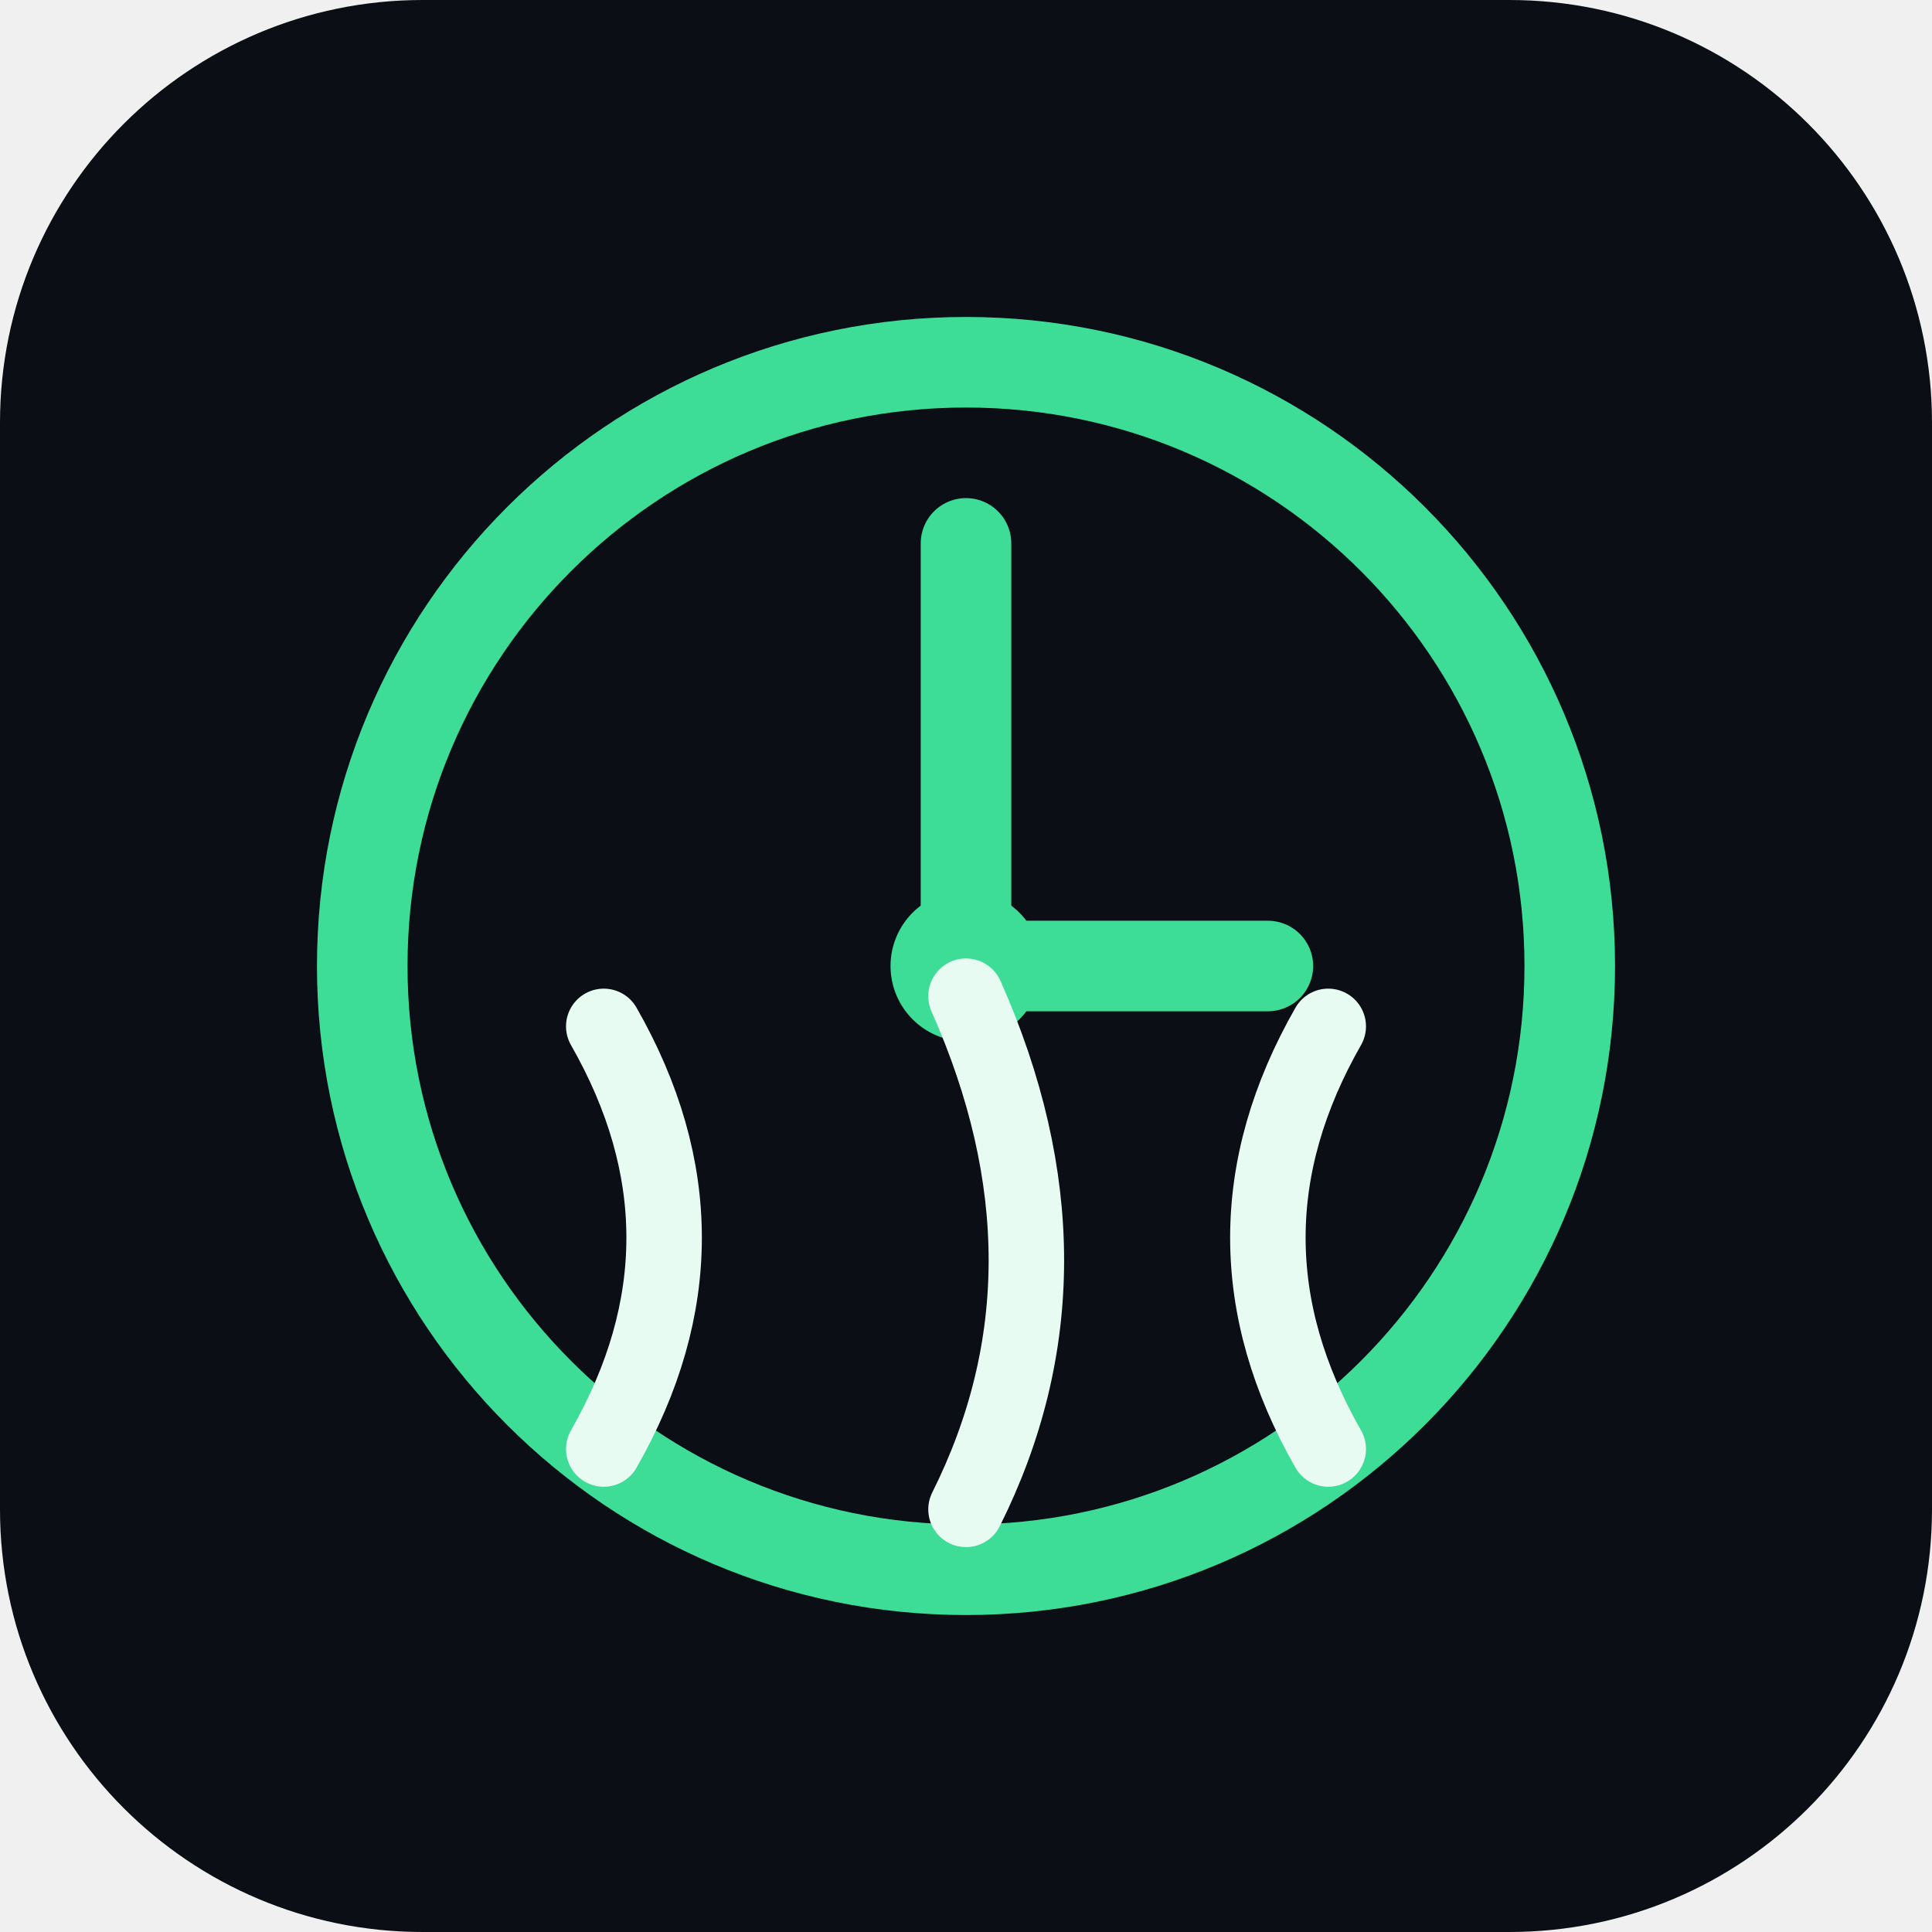
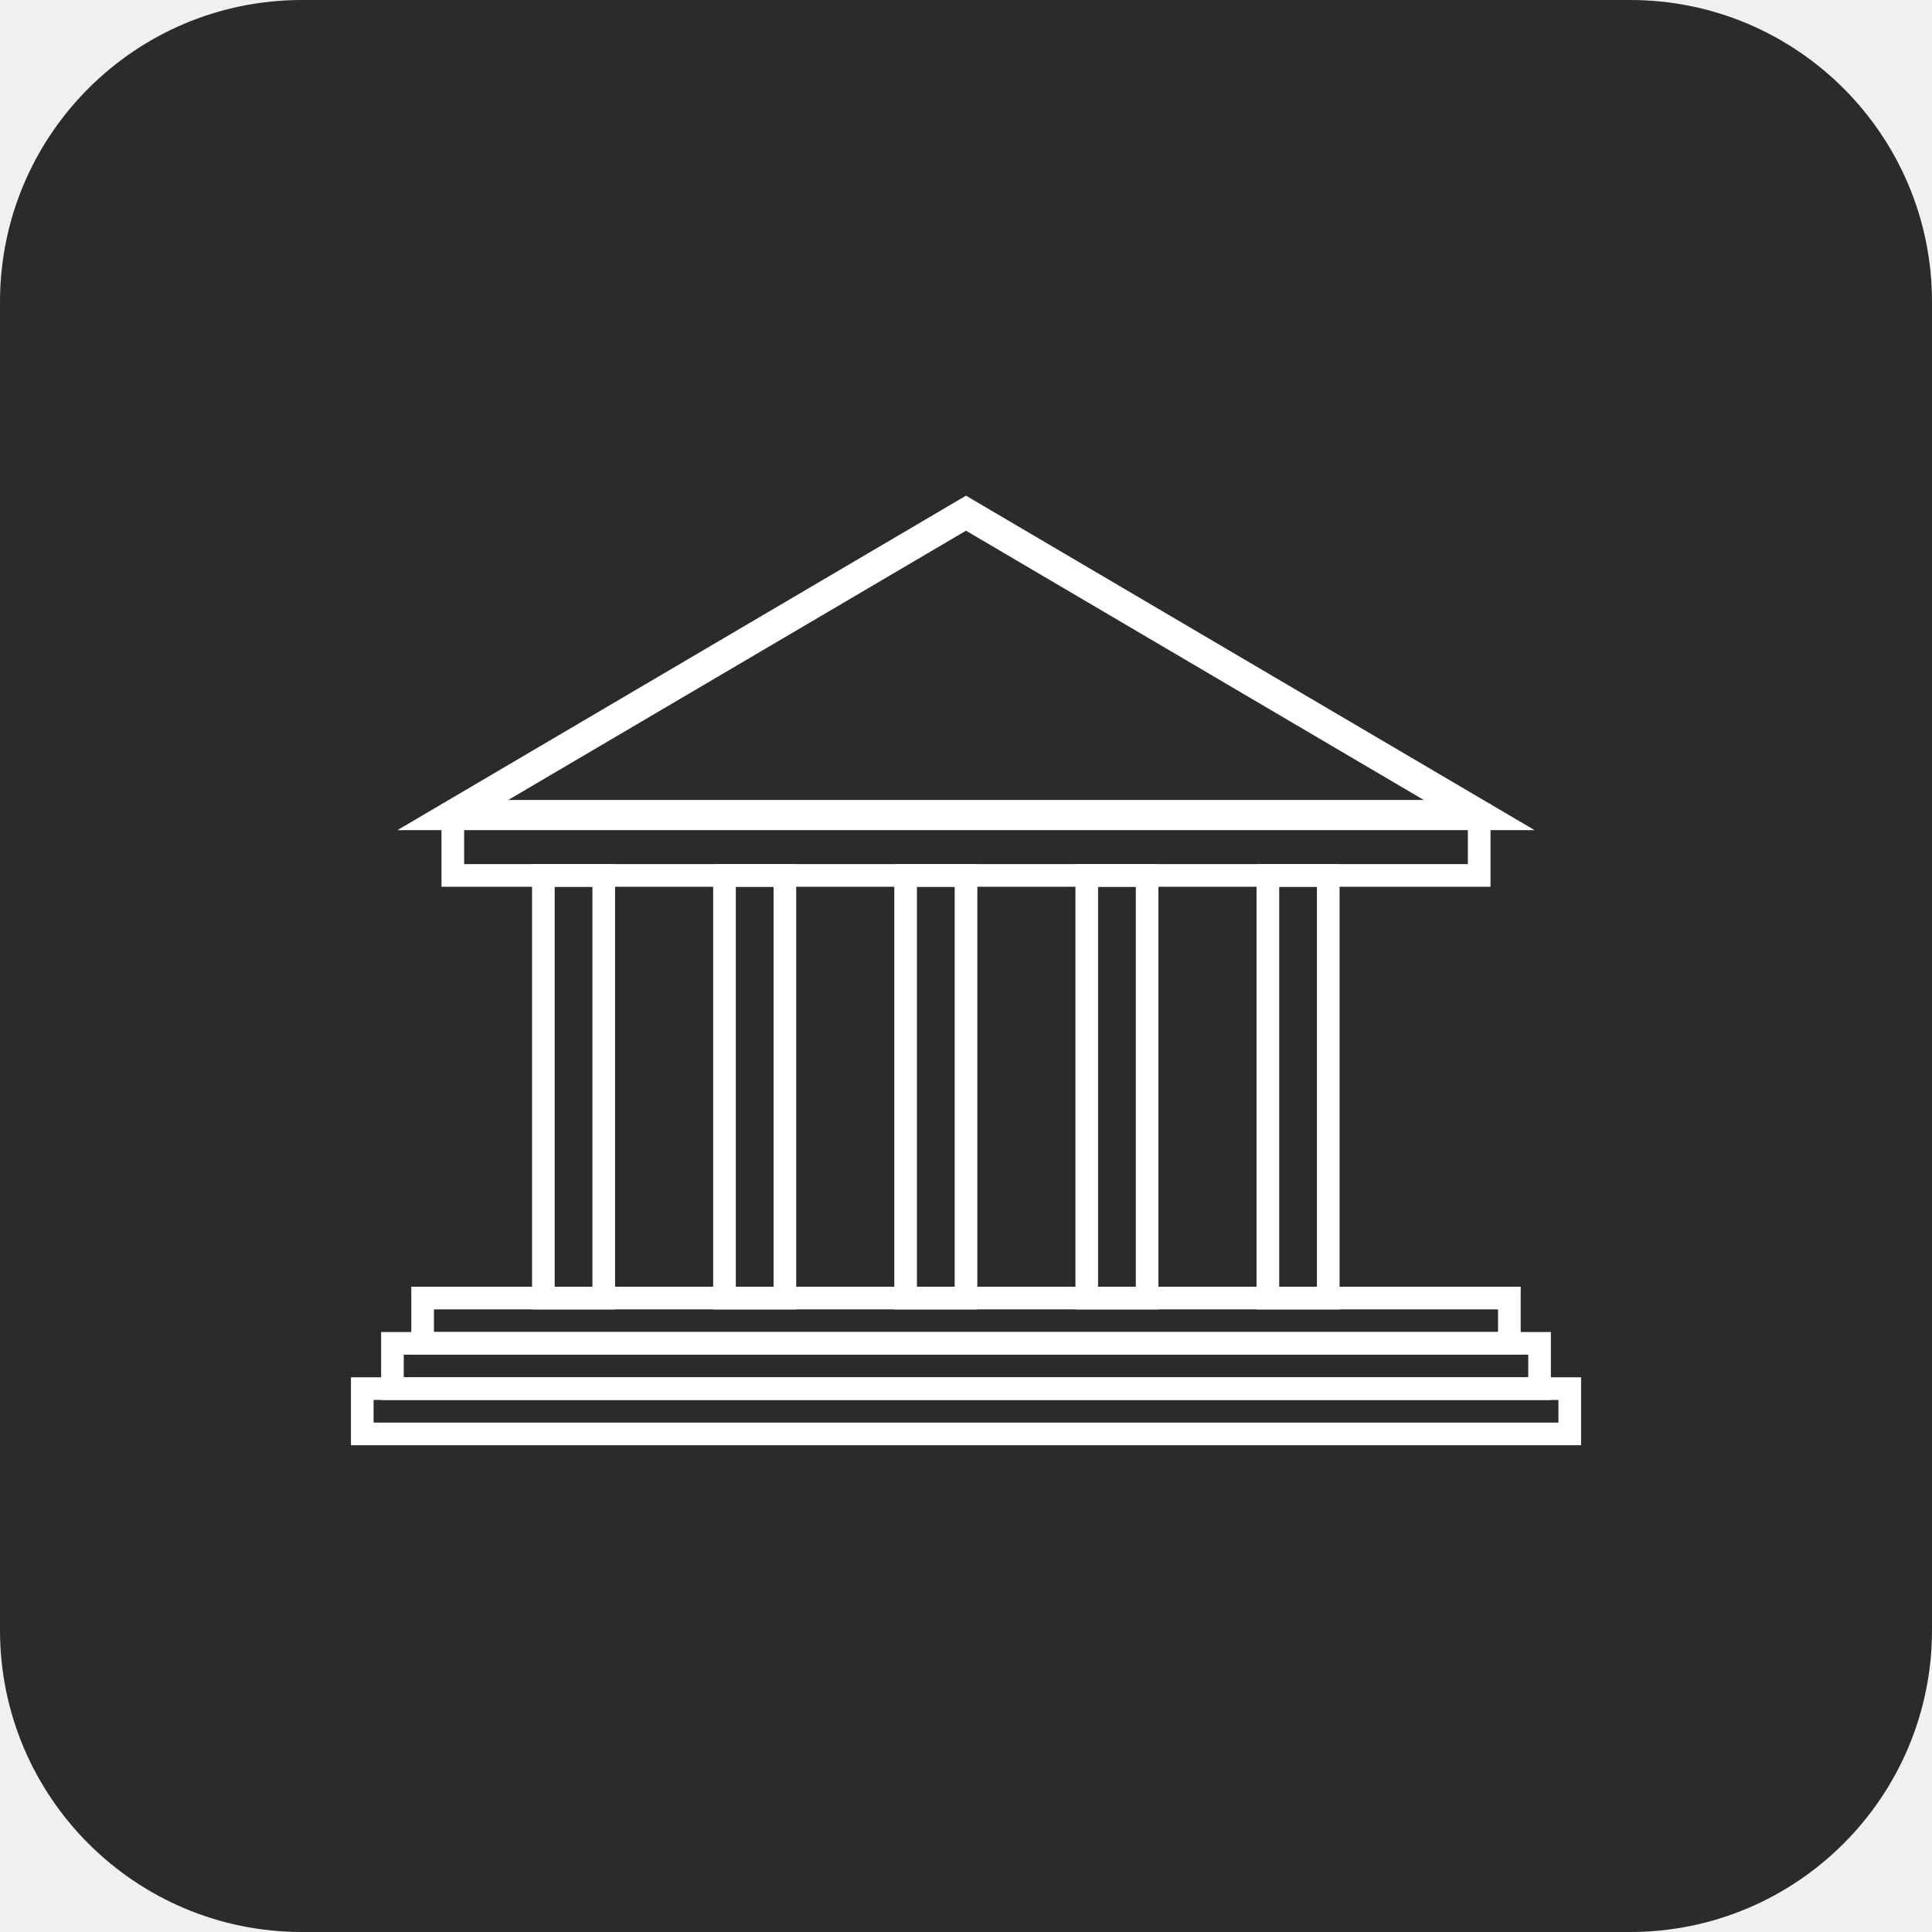
<svg xmlns="http://www.w3.org/2000/svg" viewBox="0 0 128 128" width="128" height="128" role="img" aria-label="WaybackClaw">
-   <rect width="128" height="128" rx="28" fill="#0B0E14" />
-   <circle cx="64" cy="64" r="40" fill="none" stroke="#3DDC97" stroke-width="6" />
-   <line x1="64" y1="64" x2="64" y2="36" stroke="#3DDC97" stroke-width="6" stroke-linecap="round" />
-   <line x1="64" y1="64" x2="84" y2="64" stroke="#3DDC97" stroke-width="6" stroke-linecap="round" />
-   <circle cx="64" cy="64" r="5" fill="#3DDC97" />
-   <path d="M40 96 q8 -14 0 -28" fill="none" stroke="#E8FBF3" stroke-width="5" stroke-linecap="round" />
-   <path d="M64 100 q8 -16 0 -34" fill="none" stroke="#E8FBF3" stroke-width="5" stroke-linecap="round" />
-   <path d="M88 96 q-8 -14 0 -28" fill="none" stroke="#E8FBF3" stroke-width="5" stroke-linecap="round" />
+   <rect width="128" height="128" rx="20" fill="#2B2B2B" />
+   <g transform="translate(24, 32)" fill="none" stroke="#FFFFFF">
+     <polygon points="40,2 6,22 74,22" stroke-width="2" />
+     <rect x="6" y="22" width="68" height="4" stroke-width="1.5" />
+     <rect x="12" y="26" width="4" height="28" stroke-width="1.5" />
+     <rect x="24" y="26" width="4" height="28" stroke-width="1.5" />
+     <rect x="36" y="26" width="4" height="28" stroke-width="1.5" />
+     <rect x="48" y="26" width="4" height="28" stroke-width="1.5" />
+     <rect x="60" y="26" width="4" height="28" stroke-width="1.5" />
+     <rect x="4" y="54" width="72" height="3" stroke-width="1.5" />
+     <rect x="2" y="57" width="76" height="3" stroke-width="1.5" />
+     <rect x="0" y="60" width="80" height="3" stroke-width="1.5" />
+   </g>
</svg>
